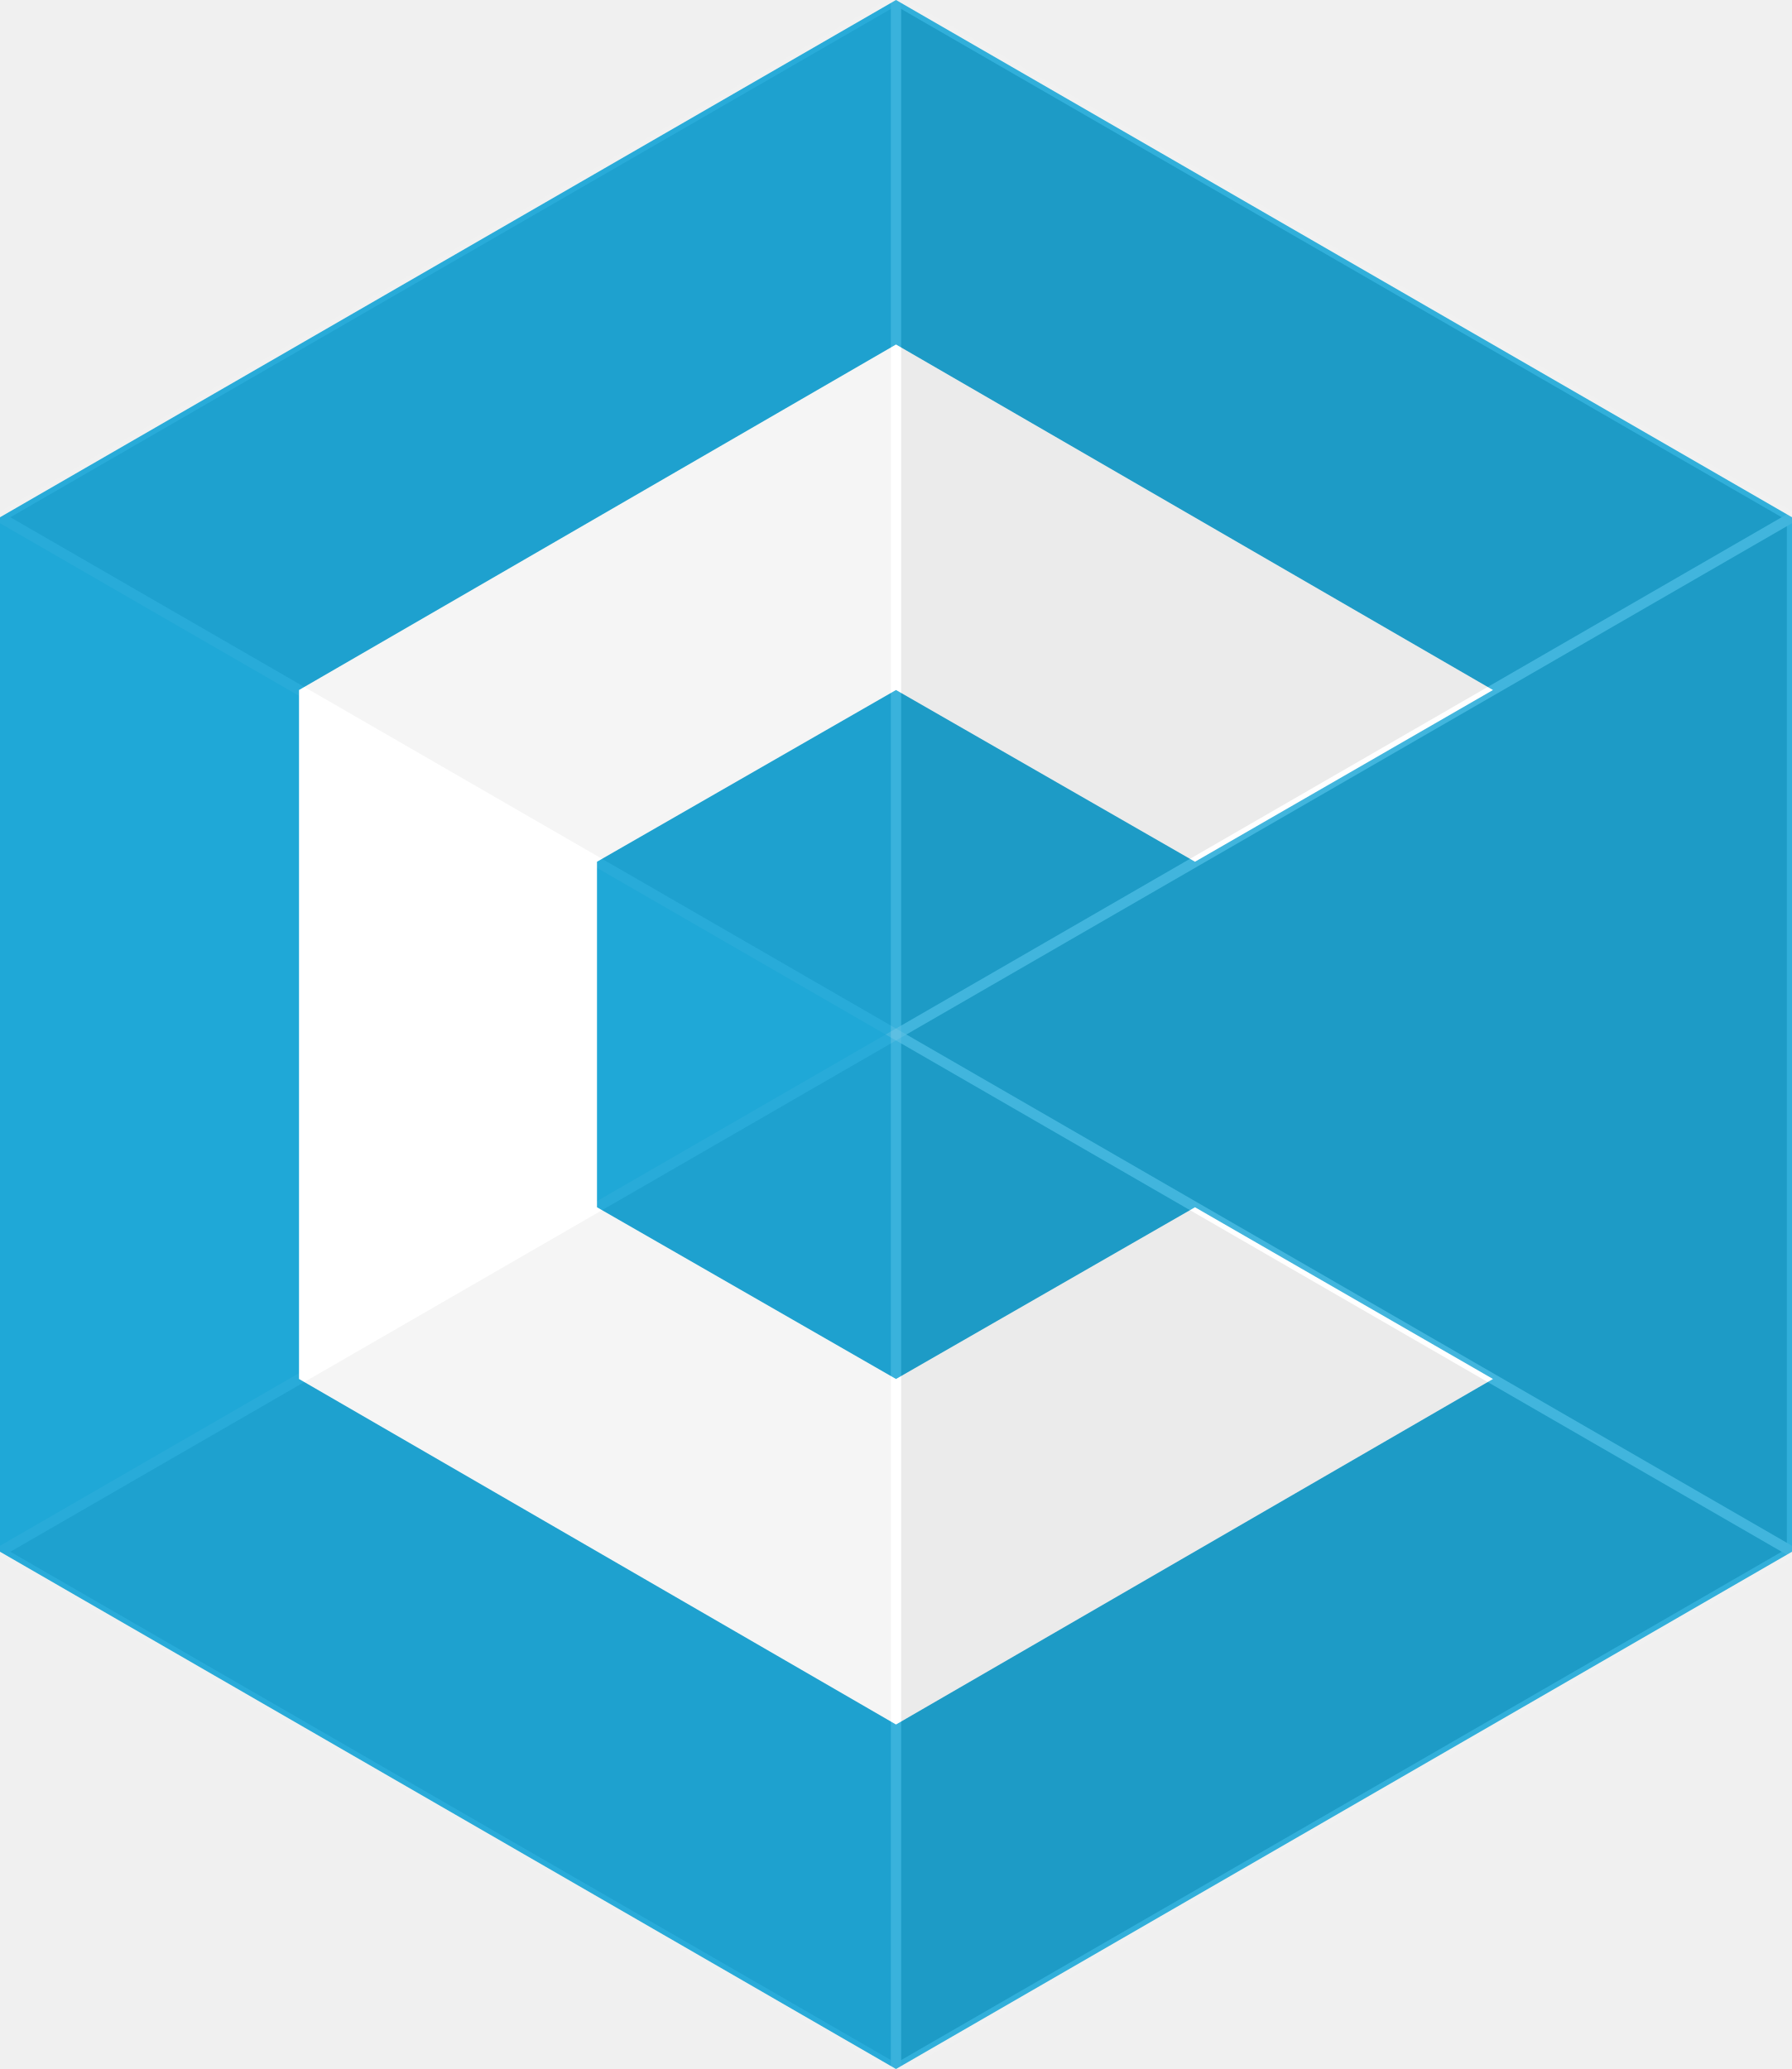
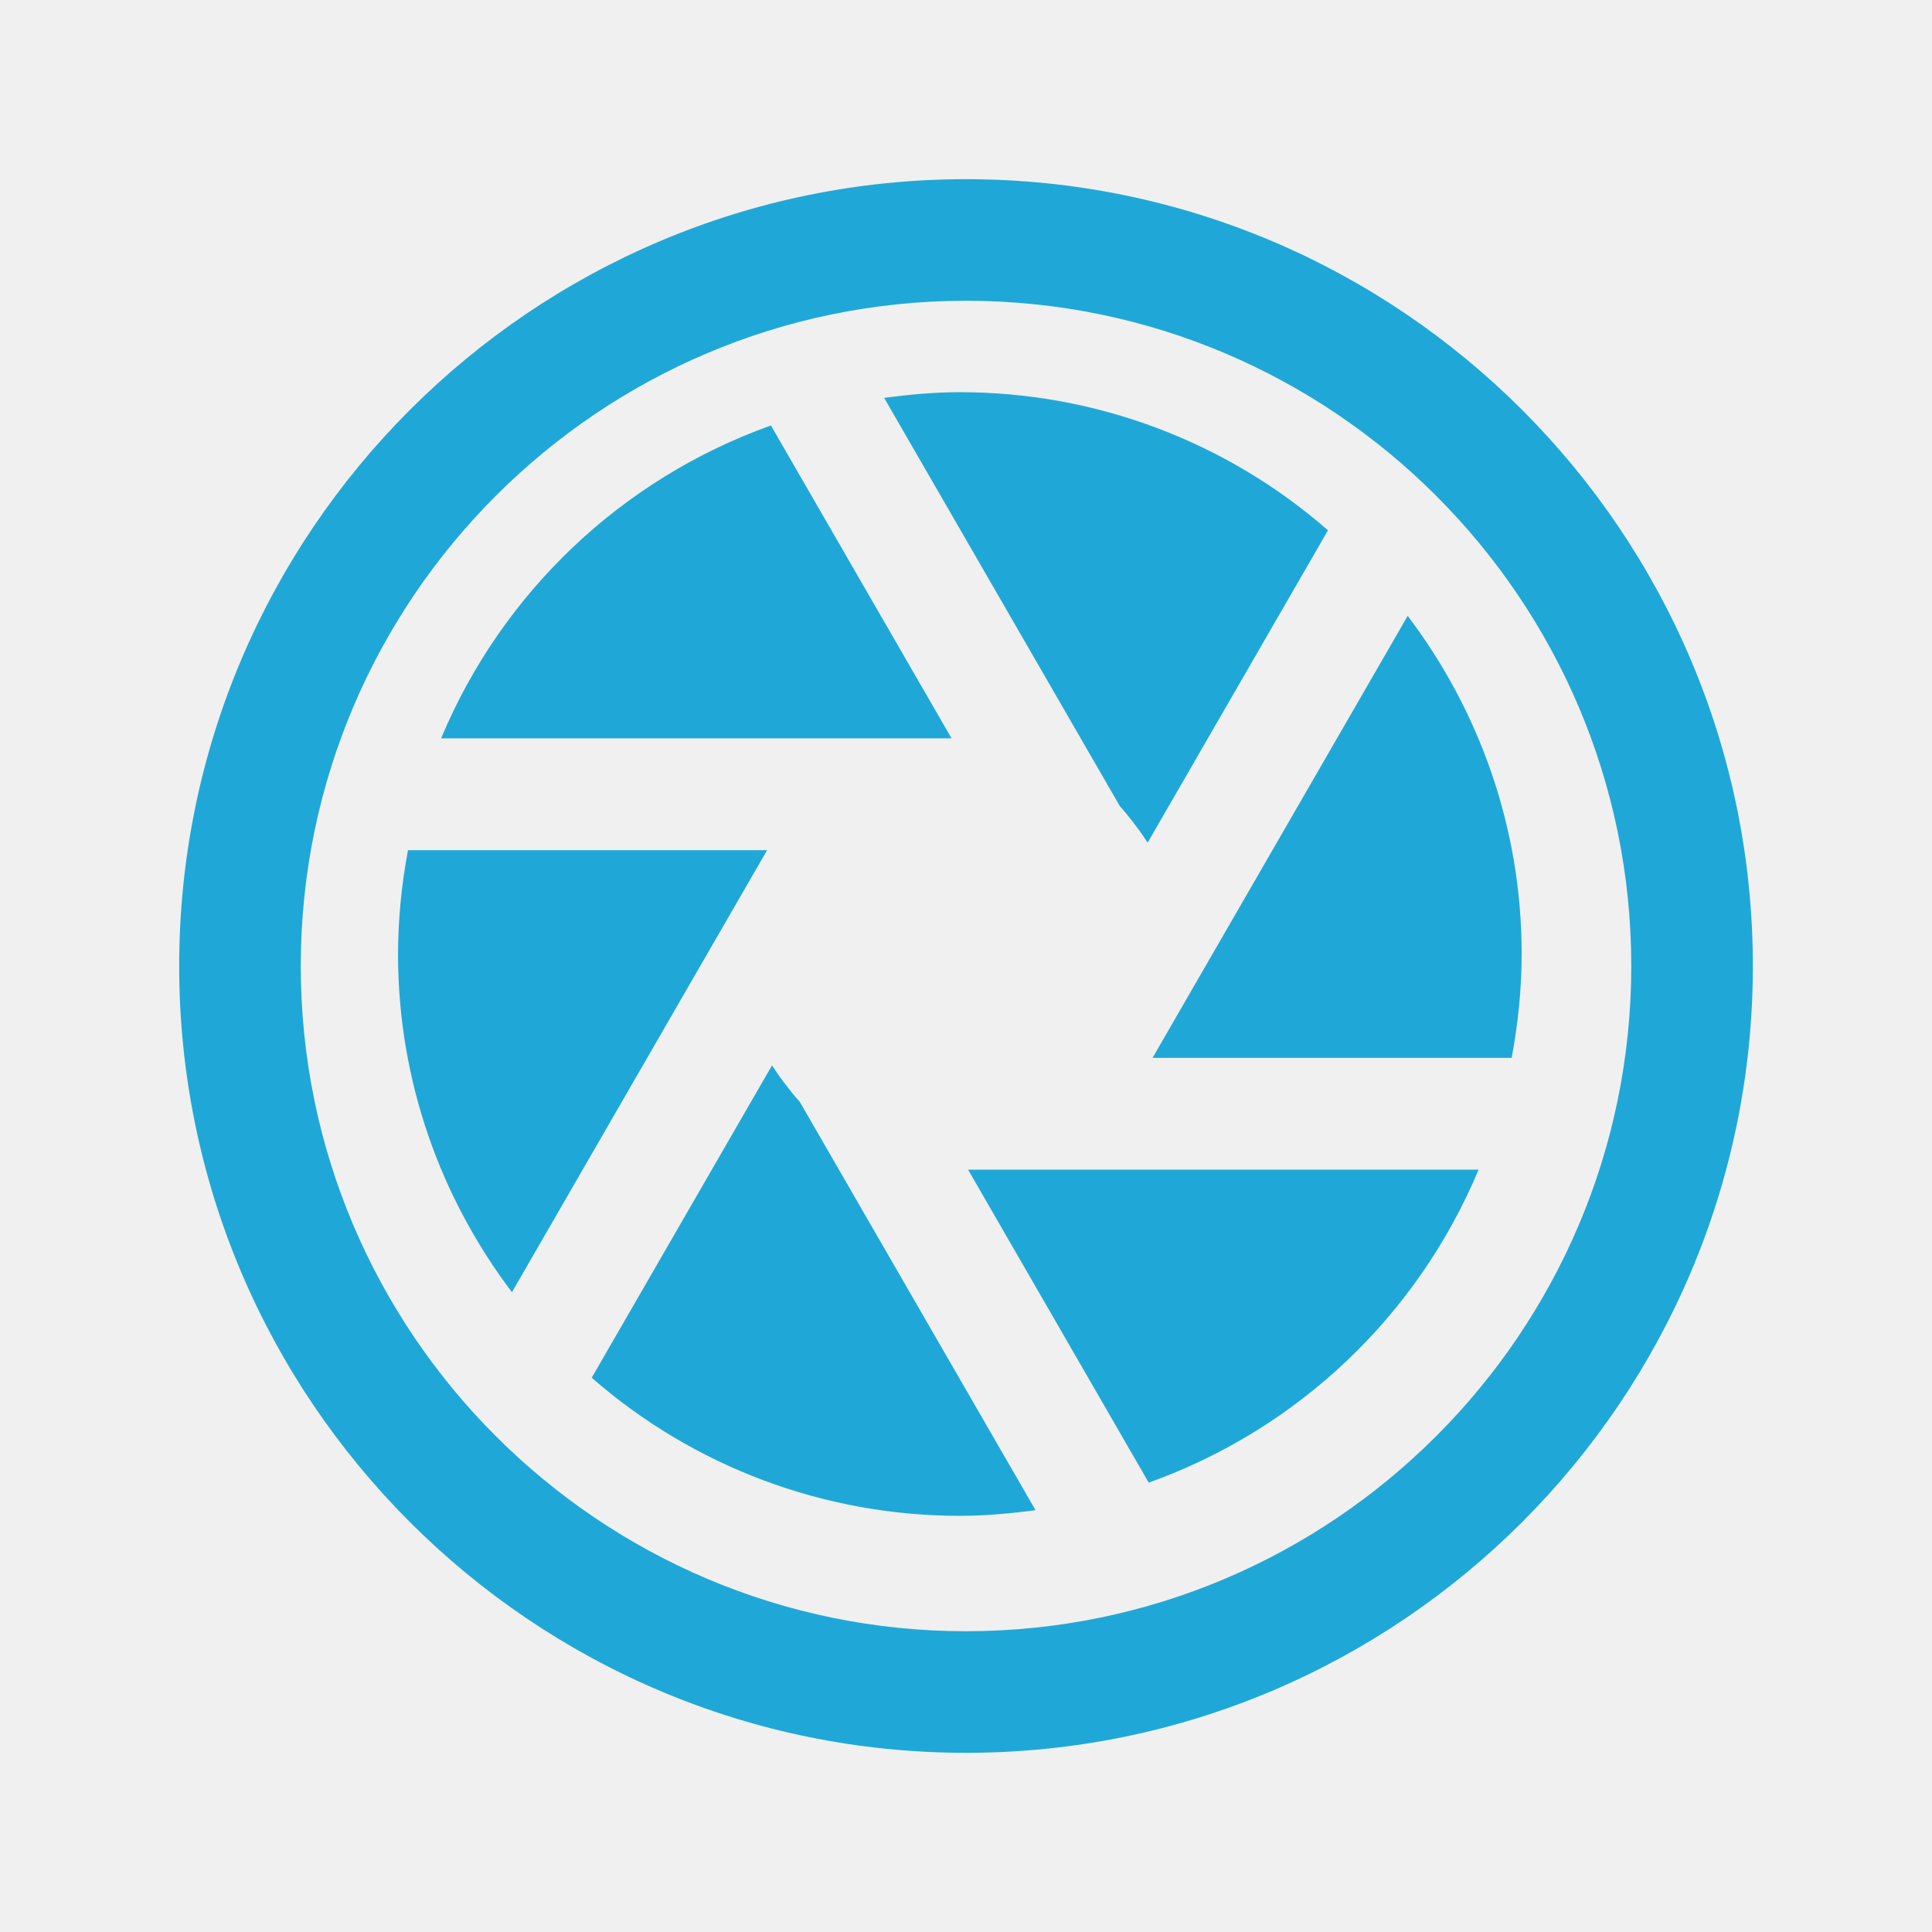
- <svg xmlns="http://www.w3.org/2000/svg" version="1.1" id="Warstwa_1" x="0px" y="0px" width="173.2px" height="200px" viewBox="0 0 173.2 200" style="enable-background:new 0 0 173.2 200;" xml:space="preserve">
-   <style type="text/css">
- 	.st0{fill:#1FA8D7;}
- 	.st1{fill:#FFFFFF;}
- 	.st2{opacity:4.000000e-02;stroke:#FFFFFF;stroke-miterlimit:10;}
- 	.st3{opacity:8.000000e-02;stroke:#FFFFFF;stroke-miterlimit:10;}
- 	.st4{opacity:0;stroke:#FFFFFF;stroke-miterlimit:10;}
- 	.st5{fill:#333333;}
- 	.st6{fill:#1EA7D6;}
- </style>
-   <polygon class="st0" points="0,150 0,50 86.6,0 173.2,50 173.2,150 86.6,200 " />
-   <polygon class="st1" points="86.6,133.3 57.7,116.7 57.7,83.3 86.6,66.7 115.5,83.3 144.3,66.7 86.6,33.3 28.9,66.7 28.9,133.3   86.6,166.7 144.3,133.3 115.5,116.7 " />
-   <polygon class="st2" points="0,50 86.6,100 86.6,0 " />
-   <polygon class="st2" points="0,150 86.6,200 86.6,100 " />
-   <polygon class="st3" points="86.6,100 173.2,150 173.2,50 " />
-   <polygon class="st4" points="86.6,100 0,50 0,150 " />
-   <polygon class="st3" points="173.2,150 86.6,100 86.6,200 " />
-   <polygon class="st3" points="173.2,50 86.6,0 86.6,100 " />
-   <g>
-     <path class="st5" d="M290.4,127.3c1,0,1.8,0.4,2.6,1.1l7.2,7.8c-4,4.9-8.8,8.7-14.6,11.3c-5.8,2.6-12.7,3.9-20.8,3.9   c-7.2,0-13.8-1.2-19.5-3.7c-5.8-2.5-10.7-5.9-14.8-10.3c-4.1-4.4-7.2-9.7-9.4-15.8c-2.2-6.1-3.3-12.8-3.3-20   c0-7.3,1.2-14.1,3.6-20.1c2.4-6.1,5.8-11.4,10.3-15.8c4.4-4.4,9.7-7.8,15.8-10.3c6.1-2.5,12.9-3.7,20.4-3.7c7.2,0,13.6,1.2,19,3.5   c5.4,2.3,10.1,5.4,13.9,9.2l-6.1,8.4c-0.4,0.5-0.8,1-1.4,1.4c-0.6,0.4-1.3,0.6-2.3,0.6c-1,0-2.1-0.4-3.2-1.2s-2.5-1.7-4.1-2.6   c-1.7-0.9-3.8-1.8-6.3-2.6c-2.5-0.8-5.8-1.2-9.7-1.2c-4.6,0-8.8,0.8-12.7,2.4c-3.8,1.6-7.2,3.9-9.9,6.9s-4.9,6.6-6.5,10.8   c-1.6,4.3-2.3,9-2.3,14.3c0,5.5,0.8,10.4,2.3,14.6c1.6,4.3,3.7,7.9,6.3,10.8c2.7,2.9,5.8,5.2,9.4,6.7c3.6,1.6,7.5,2.3,11.6,2.3   c2.5,0,4.7-0.1,6.7-0.4c2-0.3,3.8-0.7,5.5-1.3c1.7-0.6,3.3-1.3,4.8-2.3c1.5-0.9,3-2.1,4.5-3.4c0.4-0.4,0.9-0.7,1.4-1   C289.3,127.4,289.9,127.3,290.4,127.3z" />
-     <path class="st5" d="M407.5,101.5c0,7.2-1.2,13.8-3.6,19.9c-2.4,6.1-5.7,11.4-10.1,15.8c-4.3,4.5-9.5,7.9-15.6,10.4   c-6.1,2.5-12.8,3.7-20.2,3.7c-7.4,0-14.1-1.2-20.2-3.7c-6.1-2.5-11.3-6-15.7-10.4c-4.3-4.5-7.7-9.7-10.1-15.8   c-2.4-6.1-3.6-12.7-3.6-19.9c0-7.2,1.2-13.8,3.6-19.9c2.4-6.1,5.7-11.4,10.1-15.8c4.3-4.5,9.6-7.9,15.7-10.4   c6.1-2.5,12.8-3.7,20.2-3.7c7.4,0,14.1,1.3,20.2,3.8c6.1,2.5,11.3,6,15.6,10.4c4.3,4.4,7.7,9.7,10.1,15.8   C406.3,87.7,407.5,94.3,407.5,101.5z M388.9,101.5c0-5.4-0.7-10.2-2.1-14.4c-1.4-4.3-3.5-7.9-6.1-10.8c-2.7-3-5.9-5.2-9.7-6.8   c-3.8-1.6-8.1-2.4-12.9-2.4c-4.8,0-9.1,0.8-12.9,2.4c-3.8,1.6-7.1,3.8-9.8,6.8c-2.7,3-4.7,6.6-6.2,10.8c-1.4,4.3-2.2,9.1-2.2,14.4   c0,5.4,0.7,10.2,2.2,14.4c1.4,4.3,3.5,7.9,6.2,10.8c2.7,2.9,5.9,5.2,9.8,6.8c3.8,1.6,8.1,2.4,12.9,2.4c4.8,0,9.1-0.8,12.9-2.4   c3.8-1.6,7-3.8,9.7-6.8c2.7-2.9,4.7-6.5,6.1-10.8C388.2,111.7,388.9,106.9,388.9,101.5z" />
-     <path class="st5" d="M440.6,112.2v38.1h-18.2V52.7h29.8c6.7,0,12.4,0.7,17.1,2.1c4.7,1.4,8.6,3.3,11.7,5.8c3,2.5,5.3,5.4,6.7,8.9   c1.4,3.4,2.1,7.2,2.1,11.4c0,3.3-0.5,6.4-1.5,9.3c-1,2.9-2.4,5.6-4.2,8c-1.8,2.4-4.1,4.5-6.8,6.3c-2.7,1.8-5.7,3.2-9.1,4.3   c2.3,1.3,4.3,3.2,5.9,5.6l24.4,36h-16.3c-1.6,0-2.9-0.3-4-0.9c-1.1-0.6-2-1.5-2.8-2.7l-20.5-31.3c-0.8-1.2-1.6-2-2.5-2.5   c-0.9-0.5-2.3-0.7-4.1-0.7H440.6z M440.6,99.1h11.3c3.4,0,6.4-0.4,8.9-1.3c2.5-0.9,4.6-2,6.3-3.5c1.6-1.5,2.9-3.3,3.7-5.4   c0.8-2.1,1.2-4.3,1.2-6.8c0-4.9-1.6-8.8-4.9-11.4c-3.3-2.7-8.2-4-15-4h-11.6V99.1z" />
-     <path class="st5" d="M571.8,52.7v14.4h-43.3v27.1h34.1v14h-34.1v27.6h43.3v14.5h-61.6V52.7H571.8z" />
-     <path class="st6" d="M626.8,135.7c3.5,0,6.6-0.6,9.4-1.8c2.8-1.2,5.1-2.8,7-4.9c1.9-2.1,3.4-4.7,4.4-7.7c1-3,1.5-6.4,1.5-10.1V52.7   h18.2v58.5c0,5.8-0.9,11.2-2.8,16.1c-1.9,4.9-4.6,9.2-8.1,12.8c-3.5,3.6-7.8,6.4-12.8,8.4s-10.6,3-16.9,3s-11.9-1-16.9-3   s-9.2-4.8-12.7-8.4c-3.5-3.6-6.2-7.8-8-12.8c-1.9-4.9-2.8-10.3-2.8-16.1V52.7h18.2v58.4c0,3.7,0.5,7.1,1.5,10.1   c1,3,2.5,5.6,4.4,7.7c1.9,2.1,4.2,3.8,7,5C620.1,135.1,623.3,135.7,626.8,135.7z" />
-     <path class="st6" d="M706.2,150.3H688V52.7h18.2V150.3z" />
-   </g>
+ <svg xmlns="http://www.w3.org/2000/svg" t="1561872798365" class="icon" viewBox="0 0 1024 1024" version="1.1" p-id="3227" width="200" height="200">
+   <defs>
+     <style type="text/css" />
+   </defs>
+   <path d="M599.633 434.596c0.406 0.474 0.768 1.016 1.174 1.535 2.348 3.003 4.584 6.029 6.616 9.258 0.271 0.452 0.61 0.79 0.881 1.197l95.558-165.511a296.249 296.249 0 0 0-195.136-73.204c-13.638 0-26.96 1.242-40.102 3.026l125.003 216.519c2.145 2.258 4.042 4.719 6.006 7.18zM408.606 225.506a298.394 298.394 0 0 0-174.814 165.827h270.553l-95.739-165.827zM746.109 326.416l-135.231 234.267h190.349c3.319-17.861 5.284-36.218 5.284-55.05 0-67.379-22.648-129.293-60.401-179.217zM417.864 576.782l-1.264-1.671a109.964 109.964 0 0 1-6.571-9.213c-0.271-0.406-0.587-0.745-0.858-1.197l-95.558 165.533a296.249 296.249 0 0 0 195.136 73.182c13.638 0 26.938-1.242 40.102-3.003l-125.025-216.542c-2.123-2.235-4.019-4.674-5.961-7.09zM216.248 450.605a300.742 300.742 0 0 0-5.284 55.05c0 67.379 22.648 129.36 60.379 179.24l135.231-234.267H216.248zM608.845 785.827a298.439 298.439 0 0 0 174.836-165.872H513.106l95.739 165.872z" p-id="3228" fill="#1FA8D7" />
+   <path d="M512.023 94.971c-229.977 0-417.051 187.075-417.051 417.029s187.075 417.029 417.051 417.029c229.954 0 417.029-187.075 417.029-417.029S741.954 94.971 512.023 94.971z m0 769.614c-194.436 0-352.608-158.172-352.608-352.586S317.564 159.414 512.023 159.414c194.391 0 352.586 158.172 352.586 352.586S706.413 864.586 512.023 864.586z" p-id="3229" fill="#1FA8D7" />
</svg>
